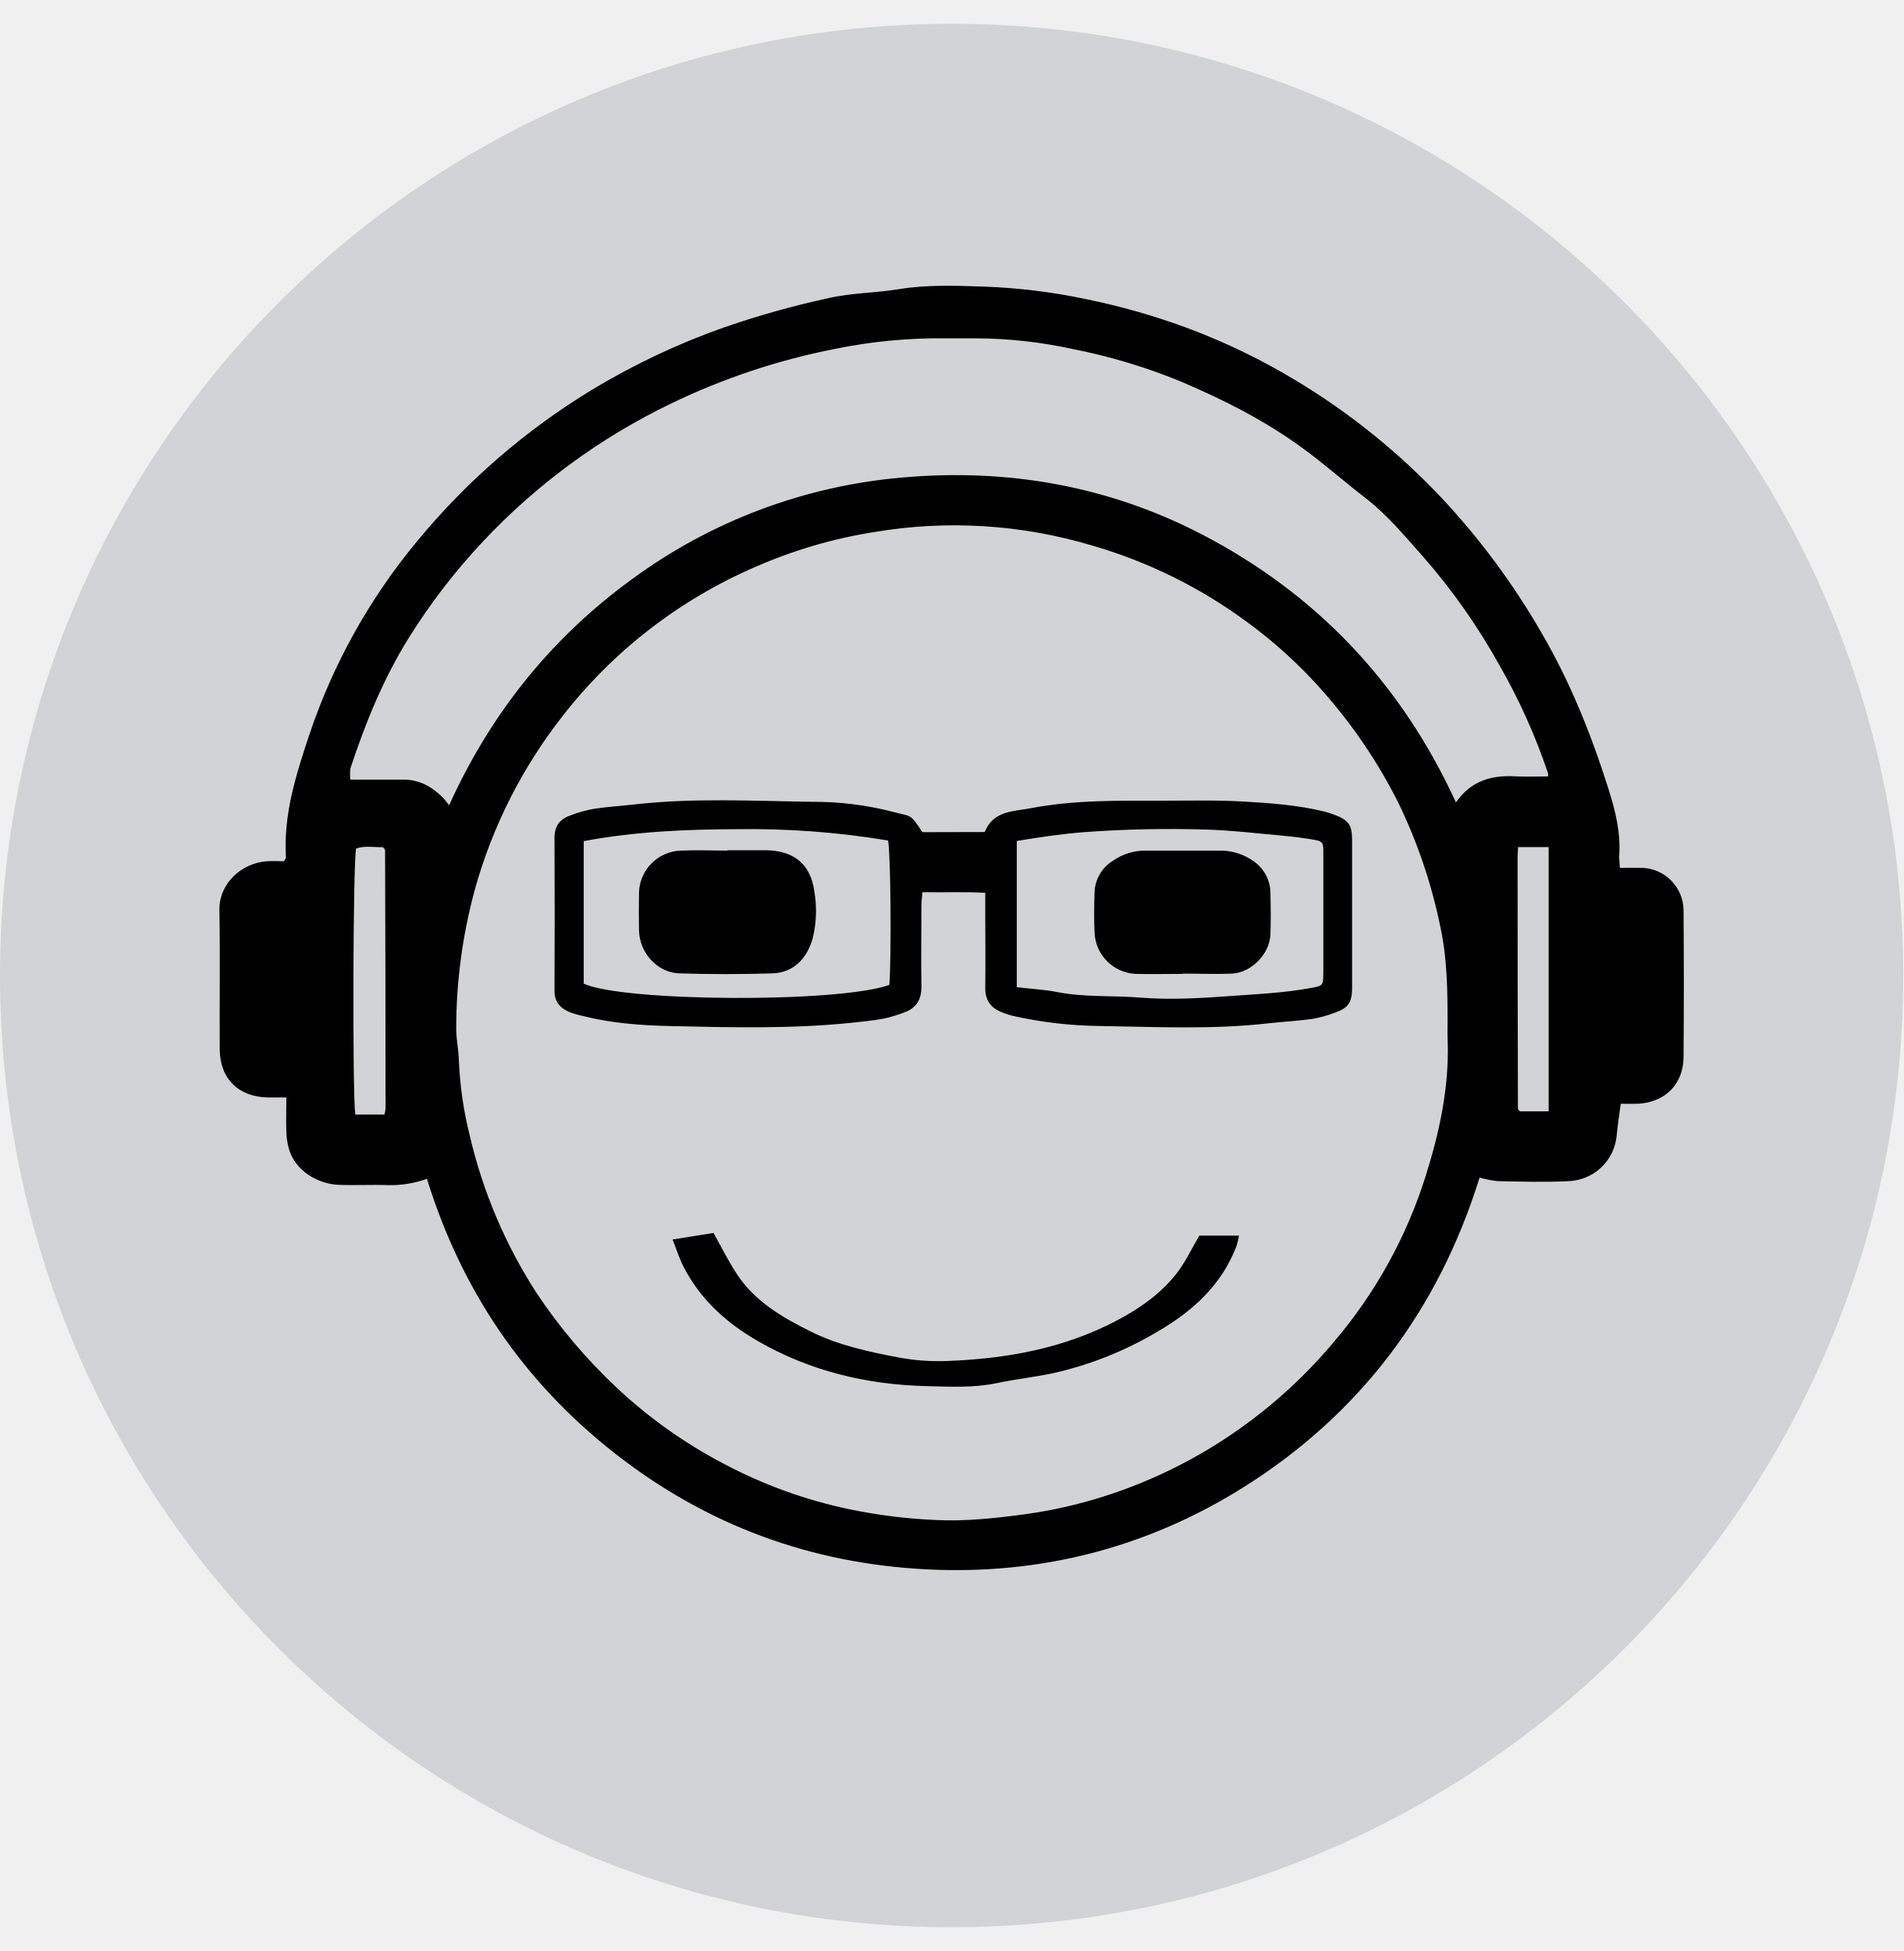
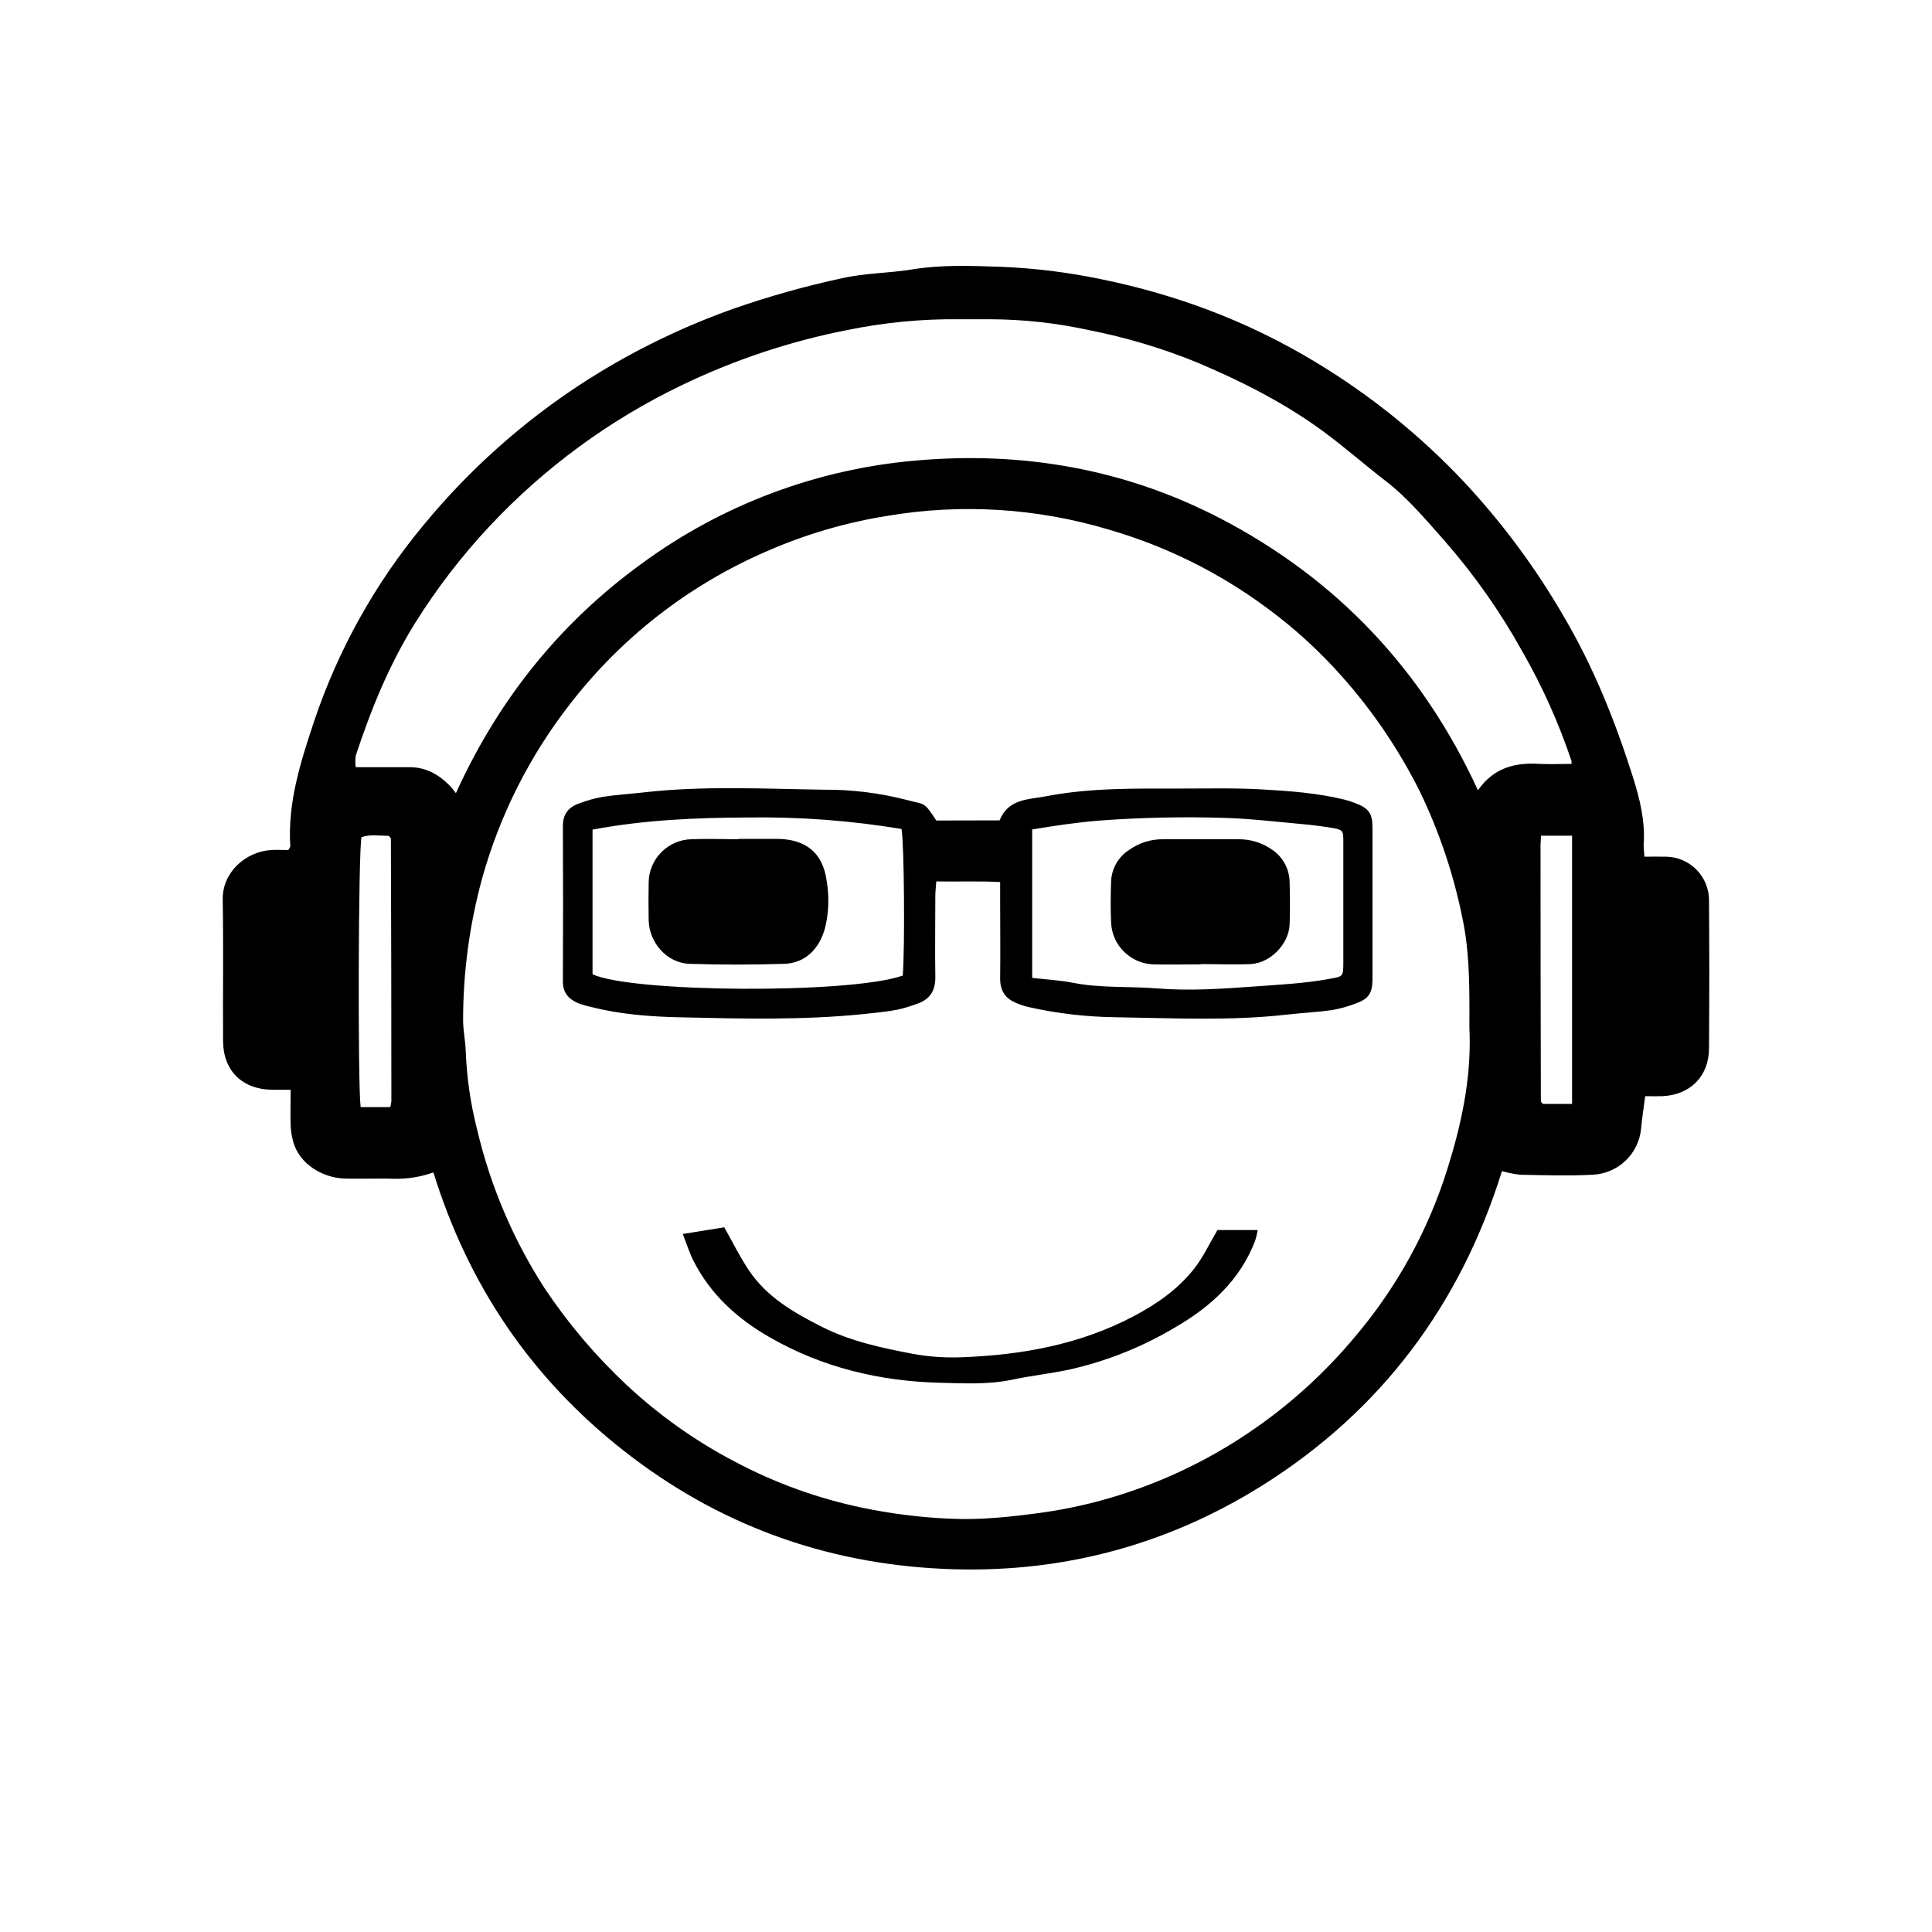
- <svg xmlns="http://www.w3.org/2000/svg" width="40" height="41" viewBox="0 0 40 41" fill="none">
-   <rect y="0.5" width="40" height="40" rx="20" fill="#D1D3D6" />
-   <g clip-path="url(#clip0_2119_12)">
-     <path d="M34.045 18.237C34.222 18.237 34.358 18.233 34.491 18.237C34.727 18.24 34.953 18.334 35.119 18.501C35.286 18.668 35.381 18.893 35.383 19.129C35.391 20.154 35.391 21.179 35.383 22.204C35.383 22.782 34.995 23.17 34.417 23.195C34.306 23.199 34.194 23.195 34.063 23.195C34.033 23.424 33.996 23.649 33.976 23.877C33.95 24.13 33.833 24.365 33.647 24.539C33.46 24.713 33.217 24.813 32.963 24.822C32.47 24.847 31.974 24.831 31.481 24.822C31.351 24.808 31.222 24.783 31.096 24.747C30.232 27.523 28.587 29.716 26.128 31.259C24.11 32.522 21.885 33.096 19.5 32.981C17.053 32.862 14.854 32.057 12.922 30.542C10.989 29.027 9.695 27.102 8.973 24.773C8.711 24.867 8.434 24.912 8.156 24.905C7.81 24.893 7.463 24.913 7.115 24.899C6.698 24.883 6.194 24.615 6.066 24.121C6.038 24.015 6.022 23.906 6.018 23.796C6.01 23.564 6.018 23.33 6.018 23.063C5.879 23.063 5.76 23.063 5.639 23.063C5.017 23.055 4.622 22.672 4.618 22.051C4.612 21.076 4.629 20.1 4.611 19.125C4.602 18.561 5.083 18.134 5.61 18.099C5.732 18.091 5.855 18.099 5.968 18.099C5.989 18.062 6.012 18.04 6.01 18.02C5.953 17.119 6.223 16.274 6.501 15.44C6.998 13.957 7.765 12.58 8.764 11.377C9.805 10.111 11.054 9.031 12.457 8.182C13.33 7.656 14.254 7.22 15.216 6.881C15.943 6.629 16.684 6.422 17.435 6.26C17.911 6.153 18.41 6.157 18.892 6.077C19.494 5.979 20.097 6.003 20.699 6.024C21.409 6.05 22.115 6.137 22.809 6.283C23.552 6.434 24.281 6.642 24.991 6.907C25.773 7.201 26.526 7.567 27.241 7.999C28.371 8.68 29.402 9.512 30.306 10.472C31.105 11.327 31.803 12.27 32.388 13.282C32.998 14.323 33.444 15.438 33.807 16.586C33.951 17.041 34.066 17.505 34.03 17.992C34.029 18.061 34.039 18.133 34.045 18.237ZM30.423 21.498C30.423 20.835 30.418 20.176 30.28 19.518C30.097 18.606 29.8 17.721 29.395 16.884C28.966 16.025 28.425 15.227 27.787 14.509C27.314 13.974 26.784 13.491 26.207 13.07C25.227 12.347 24.127 11.804 22.956 11.465C21.471 11.02 19.903 10.922 18.374 11.181C17.516 11.316 16.678 11.562 15.883 11.91C14.281 12.6 12.881 13.684 11.813 15.062C10.972 16.137 10.35 17.367 9.983 18.682C9.721 19.64 9.588 20.628 9.588 21.621C9.588 21.839 9.638 22.059 9.644 22.278C9.665 22.816 9.743 23.351 9.875 23.873C10.149 25.045 10.622 26.16 11.276 27.171C11.76 27.898 12.326 28.567 12.963 29.164C13.637 29.796 14.394 30.333 15.212 30.761C16.046 31.204 16.938 31.526 17.862 31.719C18.45 31.84 19.046 31.915 19.645 31.942C20.285 31.975 20.919 31.906 21.553 31.82C22.109 31.743 22.658 31.619 23.193 31.449C24.201 31.13 25.153 30.658 26.018 30.05C26.776 29.518 27.46 28.889 28.053 28.177C28.914 27.163 29.563 25.986 29.962 24.717C30.25 23.804 30.454 22.872 30.427 21.905C30.419 21.77 30.423 21.634 30.423 21.498ZM32.536 16.316C32.538 16.296 32.538 16.275 32.536 16.255C32.271 15.464 31.928 14.701 31.512 13.977C31.058 13.159 30.518 12.392 29.901 11.689C29.517 11.257 29.147 10.81 28.683 10.454C28.245 10.116 27.829 9.748 27.383 9.422C26.586 8.838 25.708 8.395 24.799 8.01C24.075 7.714 23.324 7.488 22.556 7.337C21.885 7.189 21.2 7.113 20.513 7.11C20.302 7.11 20.093 7.11 19.883 7.11C19.097 7.1 18.313 7.175 17.544 7.333C16.354 7.566 15.199 7.951 14.107 8.479C12.618 9.195 11.274 10.181 10.144 11.386C9.563 12.005 9.044 12.68 8.594 13.4C8.059 14.26 7.68 15.189 7.365 16.146C7.354 16.225 7.354 16.305 7.365 16.384H7.633C7.916 16.384 8.201 16.384 8.485 16.384C8.813 16.384 9.074 16.529 9.302 16.756C9.349 16.803 9.387 16.859 9.439 16.922C10.371 14.871 11.689 13.328 13.29 12.166C14.95 10.948 16.913 10.211 18.965 10.035C21.159 9.84 23.28 10.205 25.248 11.224C27.665 12.477 29.449 14.357 30.599 16.862C30.924 16.395 31.369 16.282 31.879 16.316C32.095 16.326 32.316 16.316 32.536 16.316ZM8.079 23.422C8.091 23.383 8.099 23.343 8.103 23.303C8.103 21.492 8.1 19.682 8.093 17.871C8.092 17.859 8.087 17.848 8.08 17.838C8.069 17.825 8.056 17.814 8.043 17.803C7.861 17.808 7.667 17.767 7.485 17.832C7.418 18.11 7.405 22.972 7.467 23.422H8.079ZM32.548 23.355V17.802H31.904C31.904 17.88 31.895 17.94 31.895 18C31.895 19.766 31.897 21.532 31.902 23.298C31.902 23.309 31.913 23.319 31.92 23.329C31.927 23.338 31.936 23.347 31.945 23.355H32.548Z" fill="black" />
-     <path d="M20.696 17.485C20.877 17.032 21.298 17.055 21.662 16.985C22.586 16.807 23.52 16.827 24.458 16.826C25.014 16.826 25.573 16.812 26.126 16.844C26.699 16.876 27.274 16.918 27.835 17.055C27.906 17.074 27.976 17.096 28.044 17.122C28.334 17.229 28.416 17.332 28.416 17.637C28.416 18.489 28.416 19.341 28.416 20.193C28.416 20.391 28.416 20.589 28.416 20.788C28.412 21.067 28.332 21.184 28.064 21.278C27.904 21.34 27.739 21.385 27.57 21.414C27.267 21.456 26.96 21.471 26.655 21.505C25.474 21.64 24.289 21.579 23.107 21.561C22.494 21.554 21.884 21.483 21.286 21.348C21.203 21.328 21.121 21.301 21.043 21.267C20.811 21.175 20.703 21.006 20.707 20.752C20.714 20.221 20.707 19.689 20.707 19.158V18.762C20.261 18.738 19.834 18.757 19.386 18.749C19.377 18.861 19.365 18.955 19.365 19.05C19.365 19.606 19.356 20.165 19.365 20.717C19.371 21.004 19.259 21.189 18.993 21.28C18.857 21.332 18.717 21.374 18.574 21.406C18.345 21.448 18.113 21.471 17.881 21.495C16.618 21.624 15.342 21.591 14.073 21.562C13.464 21.548 12.85 21.503 12.252 21.351C12.157 21.331 12.063 21.304 11.971 21.27C11.777 21.187 11.653 21.058 11.654 20.824C11.659 19.75 11.659 18.675 11.654 17.601C11.654 17.351 11.774 17.209 11.992 17.134C12.151 17.073 12.316 17.027 12.484 16.997C12.763 16.954 13.045 16.938 13.325 16.906C14.568 16.764 15.814 16.832 17.059 16.85C17.636 16.846 18.21 16.917 18.769 17.061C19.153 17.167 19.118 17.078 19.385 17.488L20.696 17.485ZM12.268 17.676V20.67C13.058 21.05 17.604 21.084 18.691 20.698C18.737 20.103 18.72 17.949 18.665 17.663C17.613 17.488 16.549 17.409 15.483 17.425C14.418 17.429 13.354 17.473 12.268 17.676ZM21.37 20.746C21.679 20.782 21.95 20.795 22.213 20.847C22.794 20.962 23.387 20.917 23.973 20.965C24.62 21.017 25.275 20.974 25.927 20.927C26.466 20.888 27.003 20.863 27.535 20.765C27.806 20.716 27.81 20.719 27.812 20.439C27.812 19.773 27.812 19.106 27.812 18.44C27.812 18.255 27.812 18.068 27.812 17.884C27.812 17.7 27.788 17.678 27.604 17.645C27.387 17.608 27.168 17.581 26.949 17.561C26.412 17.513 25.876 17.448 25.338 17.433C24.488 17.407 23.638 17.425 22.791 17.487C22.314 17.524 21.847 17.593 21.37 17.673L21.37 20.746Z" fill="black" />
-     <path d="M14.136 26.048L14.995 25.91C15.163 26.208 15.312 26.512 15.499 26.792C15.871 27.352 16.433 27.678 17.021 27.973C17.61 28.269 18.242 28.404 18.879 28.526C19.218 28.59 19.562 28.615 19.906 28.601C21.151 28.554 22.358 28.34 23.478 27.747C23.953 27.497 24.386 27.193 24.718 26.775C24.907 26.538 25.036 26.254 25.206 25.967H26.039C26.026 26.042 26.009 26.117 25.986 26.19C25.675 27 25.073 27.549 24.345 27.973C23.66 28.384 22.914 28.682 22.134 28.857C21.741 28.94 21.339 28.983 20.945 29.067C20.456 29.169 19.963 29.141 19.473 29.129C18.217 29.099 17.021 28.813 15.927 28.182C15.266 27.802 14.712 27.302 14.361 26.61C14.277 26.447 14.223 26.271 14.136 26.048Z" fill="black" />
-     <path d="M15.281 17.868C15.553 17.868 15.825 17.868 16.099 17.868C16.679 17.876 17.032 18.152 17.113 18.723C17.171 19.051 17.161 19.388 17.082 19.712C16.963 20.146 16.673 20.439 16.24 20.455C15.586 20.475 14.93 20.476 14.276 20.455C13.811 20.44 13.439 20.02 13.43 19.55C13.425 19.291 13.425 19.031 13.43 18.772C13.432 18.536 13.527 18.31 13.694 18.142C13.86 17.975 14.086 17.879 14.322 17.875C14.643 17.862 14.964 17.875 15.288 17.875L15.281 17.868Z" fill="black" />
-     <path d="M24.859 20.466C24.527 20.466 24.19 20.475 23.862 20.466C23.64 20.454 23.43 20.361 23.272 20.205C23.113 20.048 23.019 19.839 23.005 19.617C22.991 19.32 22.994 19.022 23.005 18.73C23.013 18.602 23.051 18.477 23.117 18.366C23.183 18.255 23.274 18.161 23.384 18.093C23.585 17.95 23.827 17.874 24.074 17.876C24.594 17.876 25.109 17.876 25.626 17.876C25.884 17.87 26.138 17.949 26.348 18.099C26.454 18.173 26.542 18.271 26.603 18.385C26.664 18.499 26.698 18.626 26.7 18.756C26.708 19.053 26.71 19.35 26.7 19.642C26.684 20.046 26.299 20.441 25.893 20.46C25.549 20.475 25.203 20.46 24.858 20.46L24.859 20.466Z" fill="black" />
+ <svg xmlns="http://www.w3.org/2000/svg" width="40" height="40" viewBox="0 0 40 40" fill="none" style="border-radius: 6px; overflow: hidden;">
+   <rect width="40" height="40" fill="white" />
+   <g clip-path="url(#clip0_2123_185)">
+     <path d="M34.045 17.737C34.222 17.737 34.358 17.733 34.491 17.737C34.727 17.739 34.952 17.834 35.119 18.001C35.286 18.168 35.381 18.393 35.383 18.629C35.391 19.654 35.391 20.679 35.383 21.703C35.383 22.282 34.994 22.67 34.417 22.695C34.306 22.699 34.194 22.695 34.062 22.695C34.033 22.924 33.996 23.149 33.976 23.376C33.95 23.63 33.833 23.865 33.647 24.039C33.46 24.213 33.217 24.313 32.963 24.322C32.47 24.347 31.974 24.331 31.481 24.322C31.351 24.308 31.222 24.283 31.096 24.247C30.232 27.023 28.587 29.216 26.128 30.759C24.11 32.022 21.885 32.596 19.5 32.48C17.053 32.362 14.854 31.557 12.922 30.042C10.989 28.527 9.695 26.602 8.973 24.273C8.711 24.367 8.434 24.412 8.156 24.405C7.81 24.393 7.463 24.412 7.115 24.399C6.697 24.383 6.194 24.115 6.066 23.621C6.038 23.515 6.022 23.406 6.017 23.296C6.01 23.064 6.017 22.83 6.017 22.563C5.879 22.563 5.76 22.563 5.639 22.563C5.016 22.555 4.622 22.172 4.618 21.551C4.612 20.576 4.628 19.6 4.611 18.624C4.602 18.061 5.083 17.634 5.61 17.599C5.732 17.591 5.855 17.599 5.968 17.599C5.988 17.562 6.012 17.54 6.01 17.52C5.953 16.619 6.223 15.774 6.501 14.94C6.998 13.457 7.765 12.08 8.764 10.877C9.805 9.611 11.054 8.53 12.457 7.682C13.33 7.156 14.254 6.72 15.216 6.381C15.942 6.129 16.683 5.922 17.435 5.76C17.911 5.653 18.409 5.656 18.892 5.577C19.494 5.479 20.097 5.503 20.699 5.523C21.409 5.55 22.114 5.637 22.809 5.783C23.551 5.934 24.281 6.142 24.99 6.407C25.773 6.701 26.526 7.066 27.241 7.499C28.37 8.18 29.402 9.012 30.306 9.972C31.105 10.827 31.803 11.769 32.387 12.782C32.998 13.823 33.443 14.937 33.807 16.086C33.951 16.541 34.066 17.005 34.03 17.492C34.029 17.561 34.039 17.633 34.045 17.737ZM30.423 20.998C30.423 20.335 30.418 19.676 30.28 19.018C30.097 18.106 29.799 17.221 29.395 16.384C28.965 15.525 28.425 14.726 27.787 14.009C27.314 13.474 26.784 12.991 26.207 12.57C25.227 11.847 24.126 11.303 22.956 10.965C21.471 10.519 19.903 10.422 18.374 10.68C17.516 10.816 16.678 11.062 15.883 11.41C14.281 12.1 12.881 13.184 11.813 14.562C10.972 15.637 10.35 16.867 9.983 18.182C9.721 19.14 9.588 20.128 9.588 21.121C9.588 21.339 9.638 21.558 9.643 21.778C9.665 22.316 9.742 22.851 9.875 23.373C10.149 24.544 10.622 25.66 11.275 26.671C11.76 27.398 12.326 28.067 12.963 28.664C13.637 29.296 14.394 29.833 15.212 30.261C16.046 30.704 16.938 31.026 17.862 31.218C18.449 31.34 19.046 31.415 19.645 31.442C20.285 31.475 20.918 31.406 21.553 31.32C22.109 31.243 22.658 31.119 23.193 30.949C24.201 30.63 25.153 30.158 26.017 29.55C26.776 29.018 27.46 28.388 28.053 27.677C28.914 26.663 29.563 25.486 29.962 24.217C30.25 23.303 30.454 22.372 30.427 21.405C30.419 21.27 30.423 21.134 30.423 20.998ZM32.536 15.816C32.538 15.796 32.538 15.775 32.536 15.755C32.271 14.964 31.928 14.2 31.512 13.477C31.058 12.659 30.518 11.892 29.901 11.189C29.517 10.757 29.147 10.31 28.683 9.954C28.245 9.616 27.829 9.248 27.383 8.922C26.586 8.338 25.708 7.895 24.799 7.51C24.075 7.214 23.324 6.988 22.556 6.837C21.885 6.689 21.2 6.613 20.513 6.61C20.302 6.61 20.093 6.61 19.882 6.61C19.097 6.6 18.313 6.675 17.544 6.833C16.354 7.066 15.199 7.451 14.107 7.979C12.618 8.695 11.274 9.681 10.144 10.886C9.563 11.505 9.044 12.18 8.594 12.9C8.059 13.759 7.68 14.688 7.365 15.646C7.354 15.725 7.354 15.805 7.365 15.884H7.632C7.916 15.884 8.201 15.884 8.485 15.884C8.813 15.884 9.074 16.029 9.302 16.256C9.349 16.303 9.387 16.359 9.439 16.422C10.371 14.371 11.689 12.828 13.29 11.666C14.95 10.448 16.913 9.711 18.965 9.535C21.159 9.34 23.279 9.705 25.248 10.724C27.665 11.977 29.449 13.857 30.599 16.362C30.924 15.895 31.369 15.782 31.879 15.816C32.095 15.825 32.316 15.816 32.536 15.816ZM8.079 22.922C8.091 22.883 8.099 22.843 8.103 22.803C8.103 20.992 8.1 19.181 8.093 17.371C8.092 17.359 8.087 17.347 8.08 17.338C8.069 17.325 8.056 17.313 8.043 17.303C7.861 17.308 7.667 17.267 7.485 17.332C7.418 17.61 7.405 22.472 7.467 22.922H8.079ZM32.548 22.855V17.302H31.904C31.904 17.38 31.895 17.44 31.895 17.5C31.895 19.266 31.897 21.032 31.902 22.798C31.902 22.809 31.912 22.819 31.92 22.829C31.927 22.838 31.936 22.846 31.944 22.855H32.548Z" fill="black" />
+     <path d="M20.696 16.985C20.877 16.532 21.298 16.555 21.662 16.485C22.586 16.307 23.52 16.327 24.458 16.326C25.014 16.326 25.573 16.312 26.126 16.344C26.699 16.376 27.274 16.418 27.835 16.555C27.906 16.574 27.976 16.596 28.044 16.622C28.333 16.729 28.416 16.832 28.416 17.137C28.416 17.989 28.416 18.841 28.416 19.693C28.416 19.891 28.416 20.089 28.416 20.288C28.411 20.567 28.332 20.684 28.064 20.778C27.904 20.84 27.739 20.885 27.57 20.914C27.267 20.956 26.96 20.971 26.655 21.005C25.474 21.14 24.289 21.079 23.107 21.061C22.494 21.054 21.884 20.983 21.286 20.848C21.203 20.828 21.121 20.801 21.043 20.767C20.811 20.675 20.703 20.506 20.707 20.252C20.714 19.721 20.707 19.189 20.707 18.658V18.262C20.261 18.238 19.834 18.257 19.385 18.249C19.377 18.361 19.365 18.455 19.365 18.55C19.365 19.106 19.356 19.665 19.365 20.217C19.37 20.504 19.259 20.689 18.993 20.78C18.857 20.832 18.716 20.874 18.574 20.906C18.345 20.948 18.113 20.971 17.881 20.995C16.618 21.124 15.342 21.091 14.073 21.062C13.464 21.048 12.85 21.003 12.252 20.851C12.157 20.831 12.063 20.804 11.971 20.77C11.777 20.687 11.653 20.558 11.654 20.324C11.659 19.25 11.659 18.175 11.654 17.101C11.654 16.851 11.774 16.709 11.991 16.634C12.151 16.573 12.316 16.527 12.484 16.497C12.763 16.454 13.045 16.438 13.325 16.406C14.568 16.264 15.814 16.332 17.059 16.35C17.636 16.346 18.21 16.417 18.769 16.561C19.153 16.667 19.118 16.578 19.385 16.988L20.696 16.985ZM12.268 17.176V20.17C13.058 20.55 17.604 20.584 18.691 20.198C18.737 19.603 18.72 17.449 18.665 17.163C17.613 16.988 16.548 16.909 15.483 16.925C14.418 16.929 13.354 16.973 12.268 17.176ZM21.37 20.246C21.679 20.282 21.949 20.295 22.212 20.347C22.794 20.462 23.387 20.417 23.973 20.465C24.62 20.517 25.275 20.474 25.927 20.427C26.466 20.388 27.003 20.363 27.535 20.265C27.806 20.216 27.81 20.219 27.812 19.939C27.812 19.273 27.812 18.606 27.812 17.94C27.812 17.755 27.812 17.568 27.812 17.384C27.812 17.2 27.788 17.178 27.604 17.145C27.387 17.108 27.168 17.081 26.949 17.061C26.412 17.013 25.876 16.948 25.338 16.933C24.488 16.907 23.638 16.925 22.791 16.987C22.314 17.024 21.847 17.093 21.37 17.173L21.37 20.246Z" fill="black" />
+     <path d="M14.136 25.548L14.995 25.41C15.163 25.707 15.312 26.011 15.499 26.292C15.871 26.852 16.433 27.177 17.021 27.473C17.61 27.769 18.242 27.904 18.879 28.026C19.218 28.09 19.562 28.114 19.906 28.101C21.151 28.054 22.358 27.84 23.478 27.247C23.953 26.997 24.386 26.693 24.718 26.274C24.907 26.037 25.036 25.754 25.206 25.467H26.039C26.026 25.542 26.009 25.616 25.986 25.69C25.675 26.5 25.073 27.049 24.345 27.473C23.66 27.884 22.914 28.182 22.134 28.357C21.741 28.44 21.339 28.483 20.945 28.567C20.456 28.669 19.963 28.641 19.473 28.629C18.217 28.599 17.021 28.313 15.927 27.682C15.266 27.302 14.712 26.802 14.361 26.11C14.277 25.947 14.223 25.771 14.136 25.548Z" fill="black" />
+     <path d="M15.281 17.368C15.553 17.368 15.825 17.368 16.099 17.368C16.679 17.376 17.032 17.652 17.113 18.223C17.171 18.551 17.161 18.888 17.082 19.212C16.963 19.646 16.673 19.939 16.24 19.955C15.586 19.975 14.93 19.976 14.276 19.955C13.811 19.94 13.439 19.52 13.43 19.05C13.425 18.791 13.425 18.531 13.43 18.272C13.432 18.036 13.527 17.81 13.694 17.642C13.86 17.475 14.086 17.379 14.322 17.375C14.643 17.362 14.964 17.375 15.288 17.375L15.281 17.368Z" fill="black" />
+     <path d="M24.859 19.966C24.527 19.966 24.19 19.974 23.862 19.966C23.64 19.954 23.43 19.861 23.271 19.704C23.113 19.548 23.018 19.339 23.005 19.117C22.991 18.82 22.994 18.522 23.005 18.23C23.013 18.101 23.051 17.976 23.117 17.866C23.183 17.755 23.274 17.661 23.384 17.593C23.585 17.45 23.826 17.374 24.073 17.376C24.594 17.376 25.109 17.376 25.626 17.376C25.884 17.37 26.138 17.448 26.348 17.599C26.454 17.673 26.542 17.771 26.603 17.885C26.664 17.999 26.697 18.126 26.7 18.256C26.708 18.553 26.71 18.85 26.7 19.142C26.684 19.546 26.299 19.941 25.893 19.96C25.549 19.975 25.203 19.96 24.858 19.96L24.859 19.966Z" fill="black" />
  </g>
  <defs>
-     <clipPath id="clip0_2119_12">
-       <rect width="30.779" height="26.99" fill="white" transform="translate(4.61084 6.005)" />
+     <clipPath id="clip0_2123_185">
+       <rect width="30.779" height="26.99" fill="white" transform="translate(4.61078 5.50488)" />
    </clipPath>
  </defs>
</svg>
